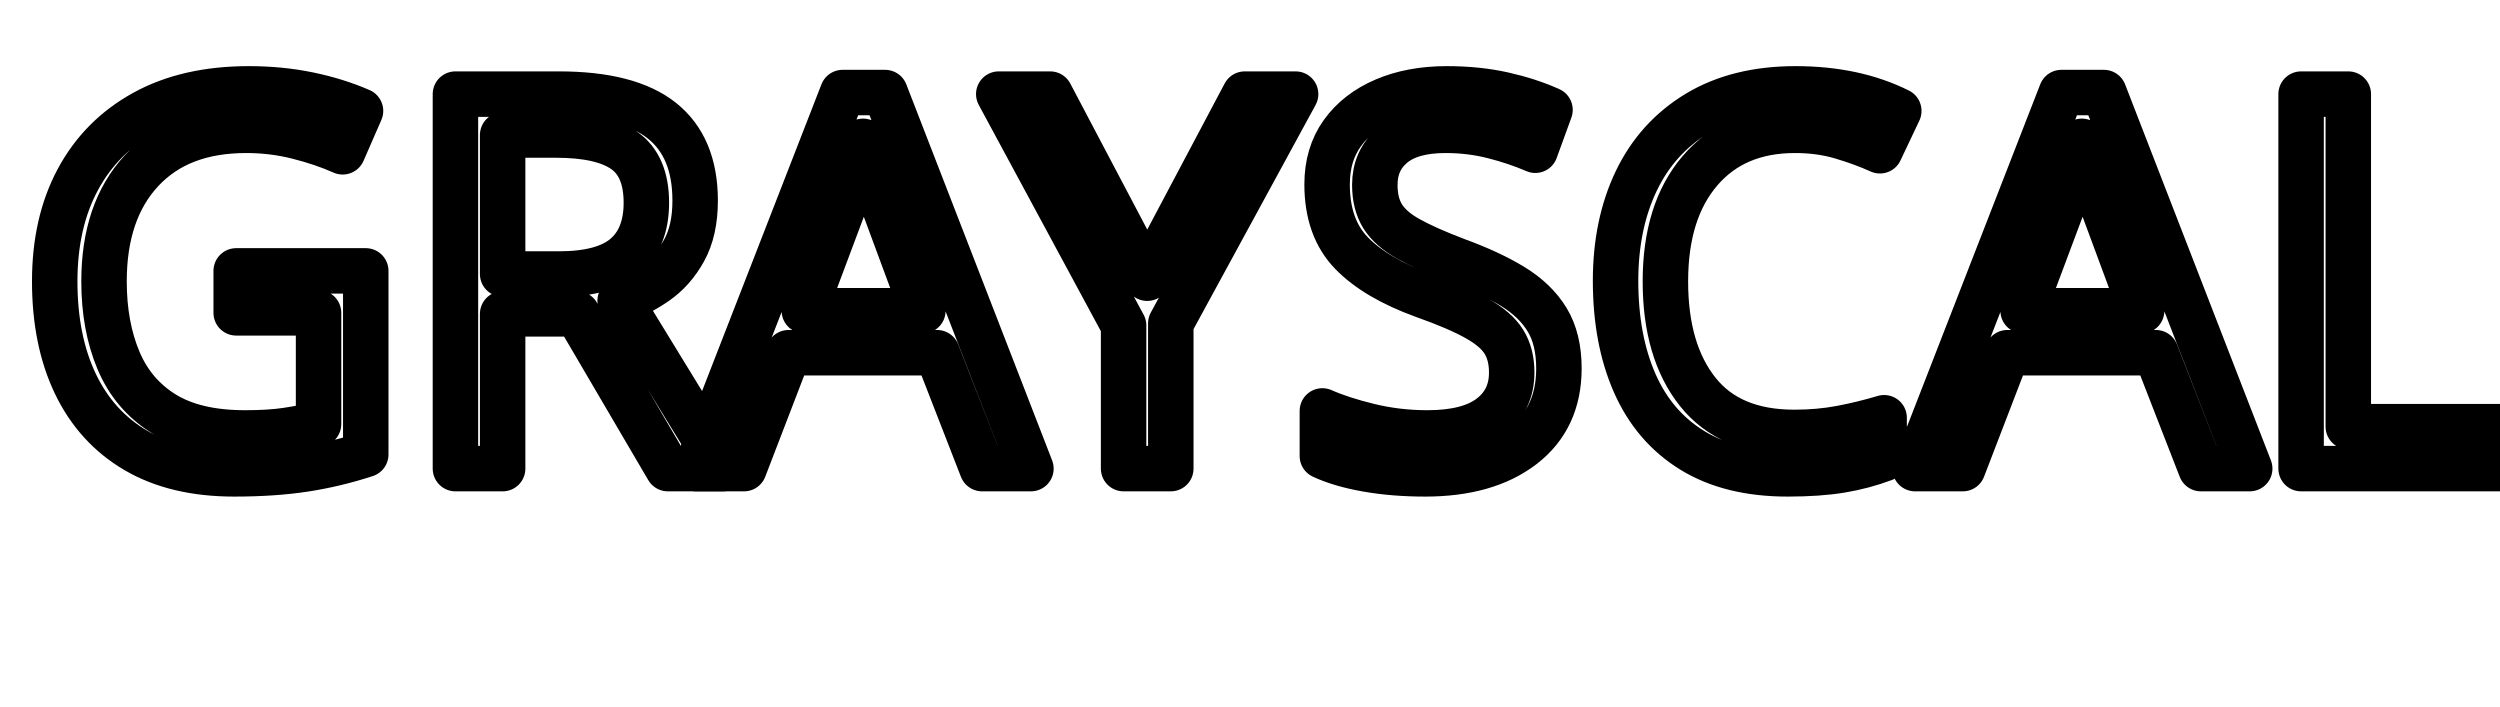
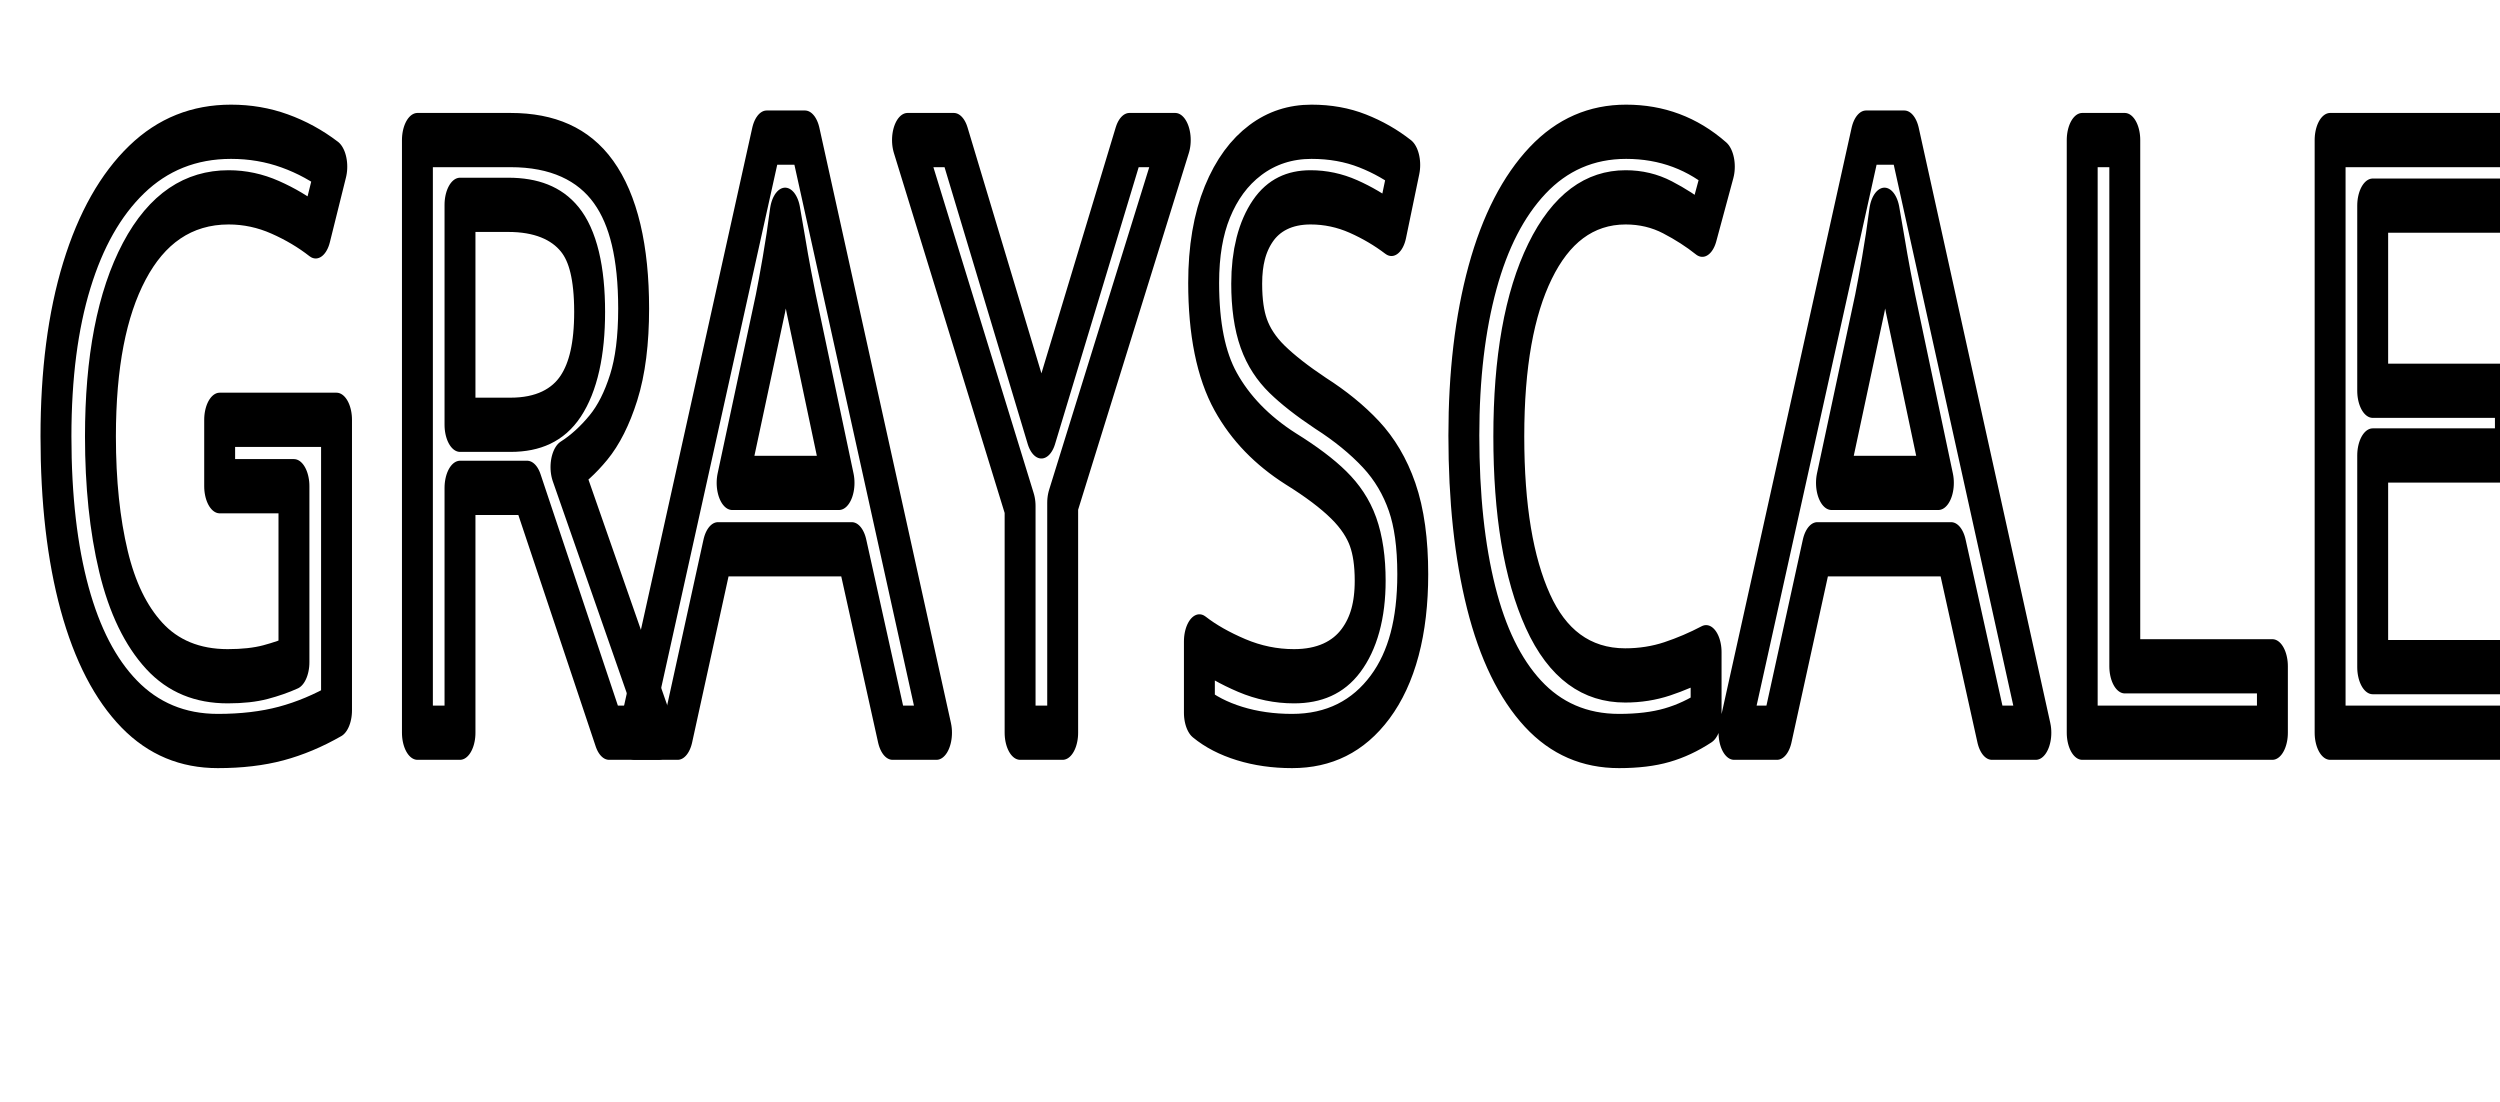
- <svg xmlns="http://www.w3.org/2000/svg" id="Layer_1" data-name="Layer 1" viewBox="0 0 1429.91 404.37">
+ <svg xmlns="http://www.w3.org/2000/svg" id="Layer_1" data-name="Layer 1" viewBox="0 0 903.6 397.97">
  <defs>
    <style>
      .cls-1, .cls-2 {
        isolation: isolate;
-       }
- 
-       .cls-3 {
-         letter-spacing: -.07em;
      }

      .cls-2 {
        fill: none;
        font-family: SegoeUI, 'Segoe UI';
        font-size: 300px;
        stroke: #000;
        stroke-linecap: round;
        stroke-linejoin: round;
-         stroke-width: 26px;
+         stroke-width: 19.6px;
+       }
+ 
+       .cls-3 {
+         letter-spacing: -.07em;
      }
    </style>
  </defs>
  <g id="GRAYSCALE" class="cls-1">
-     <text class="cls-2" transform="translate(13 268.03)">
+     <text class="cls-2" transform="translate(9.8 264.83) scale(.57 1)">
      <tspan x="0" y="0">GR</tspan>
      <tspan class="cls-3" x="385.25" y="0">A</tspan>
-       <tspan x="558.25" y="0">YSCAL</tspan>
+       <tspan x="558.25" y="0">YSCALE</tspan>
    </text>
  </g>
</svg>
